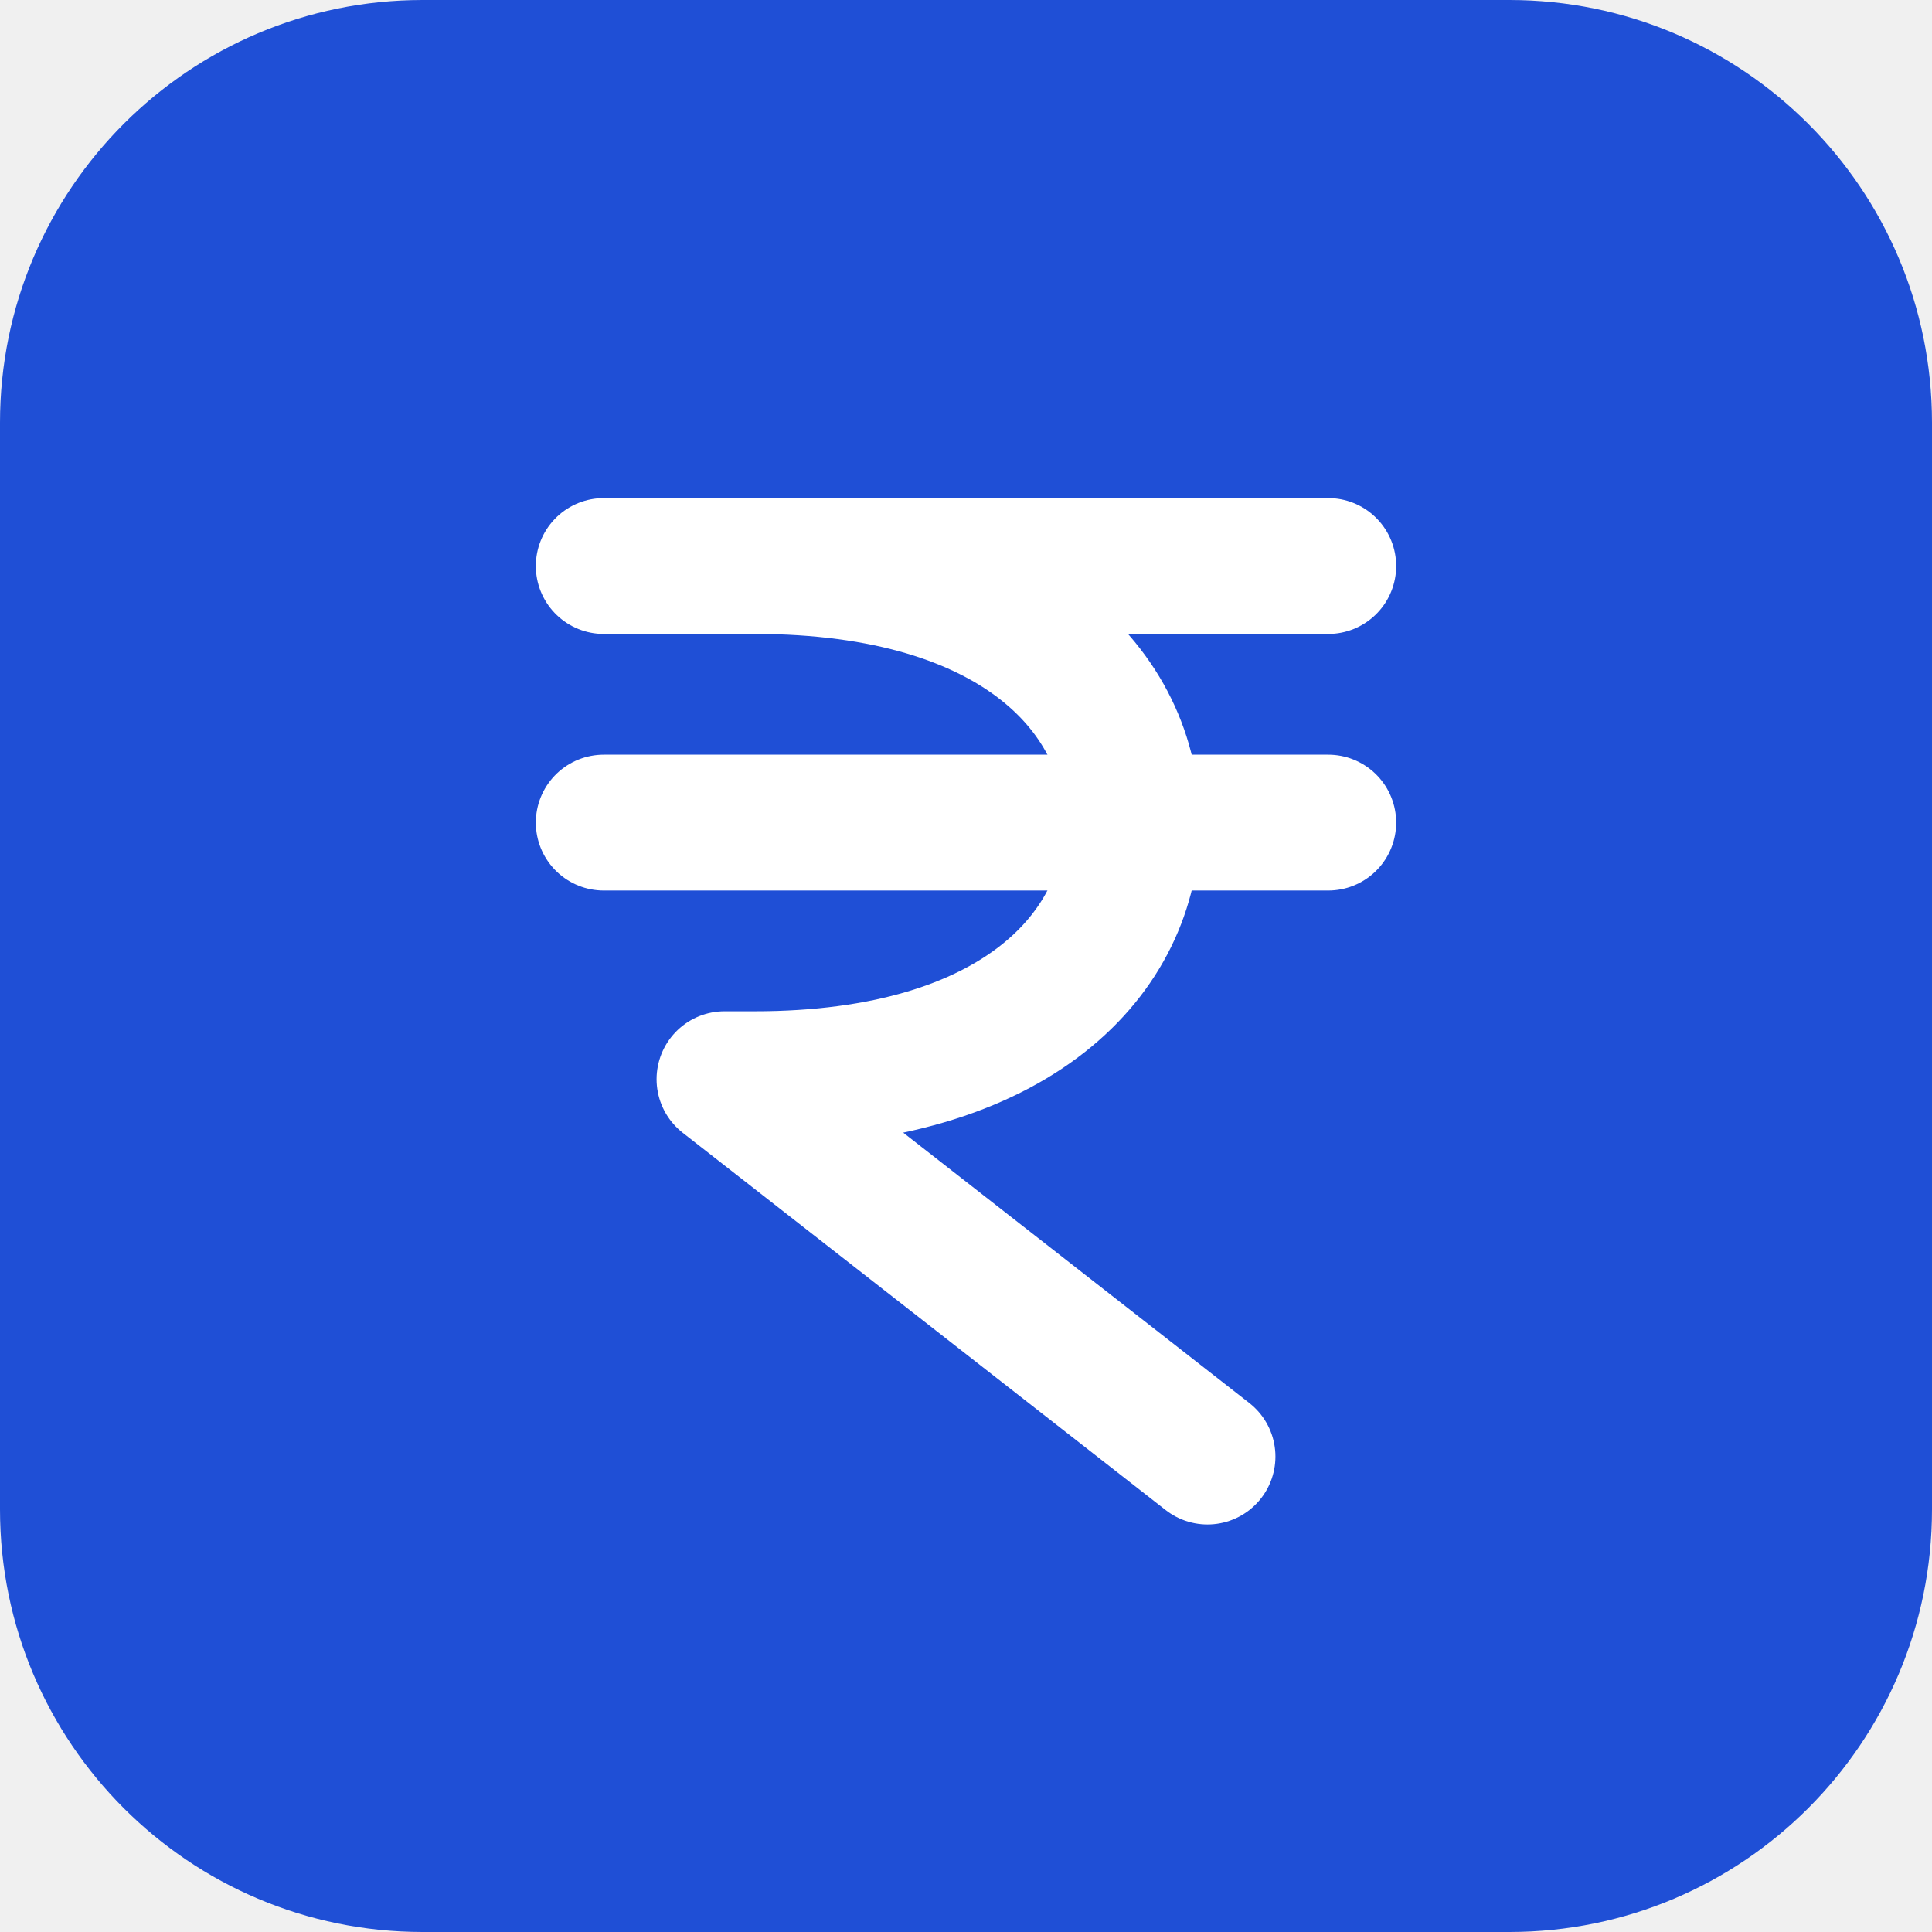
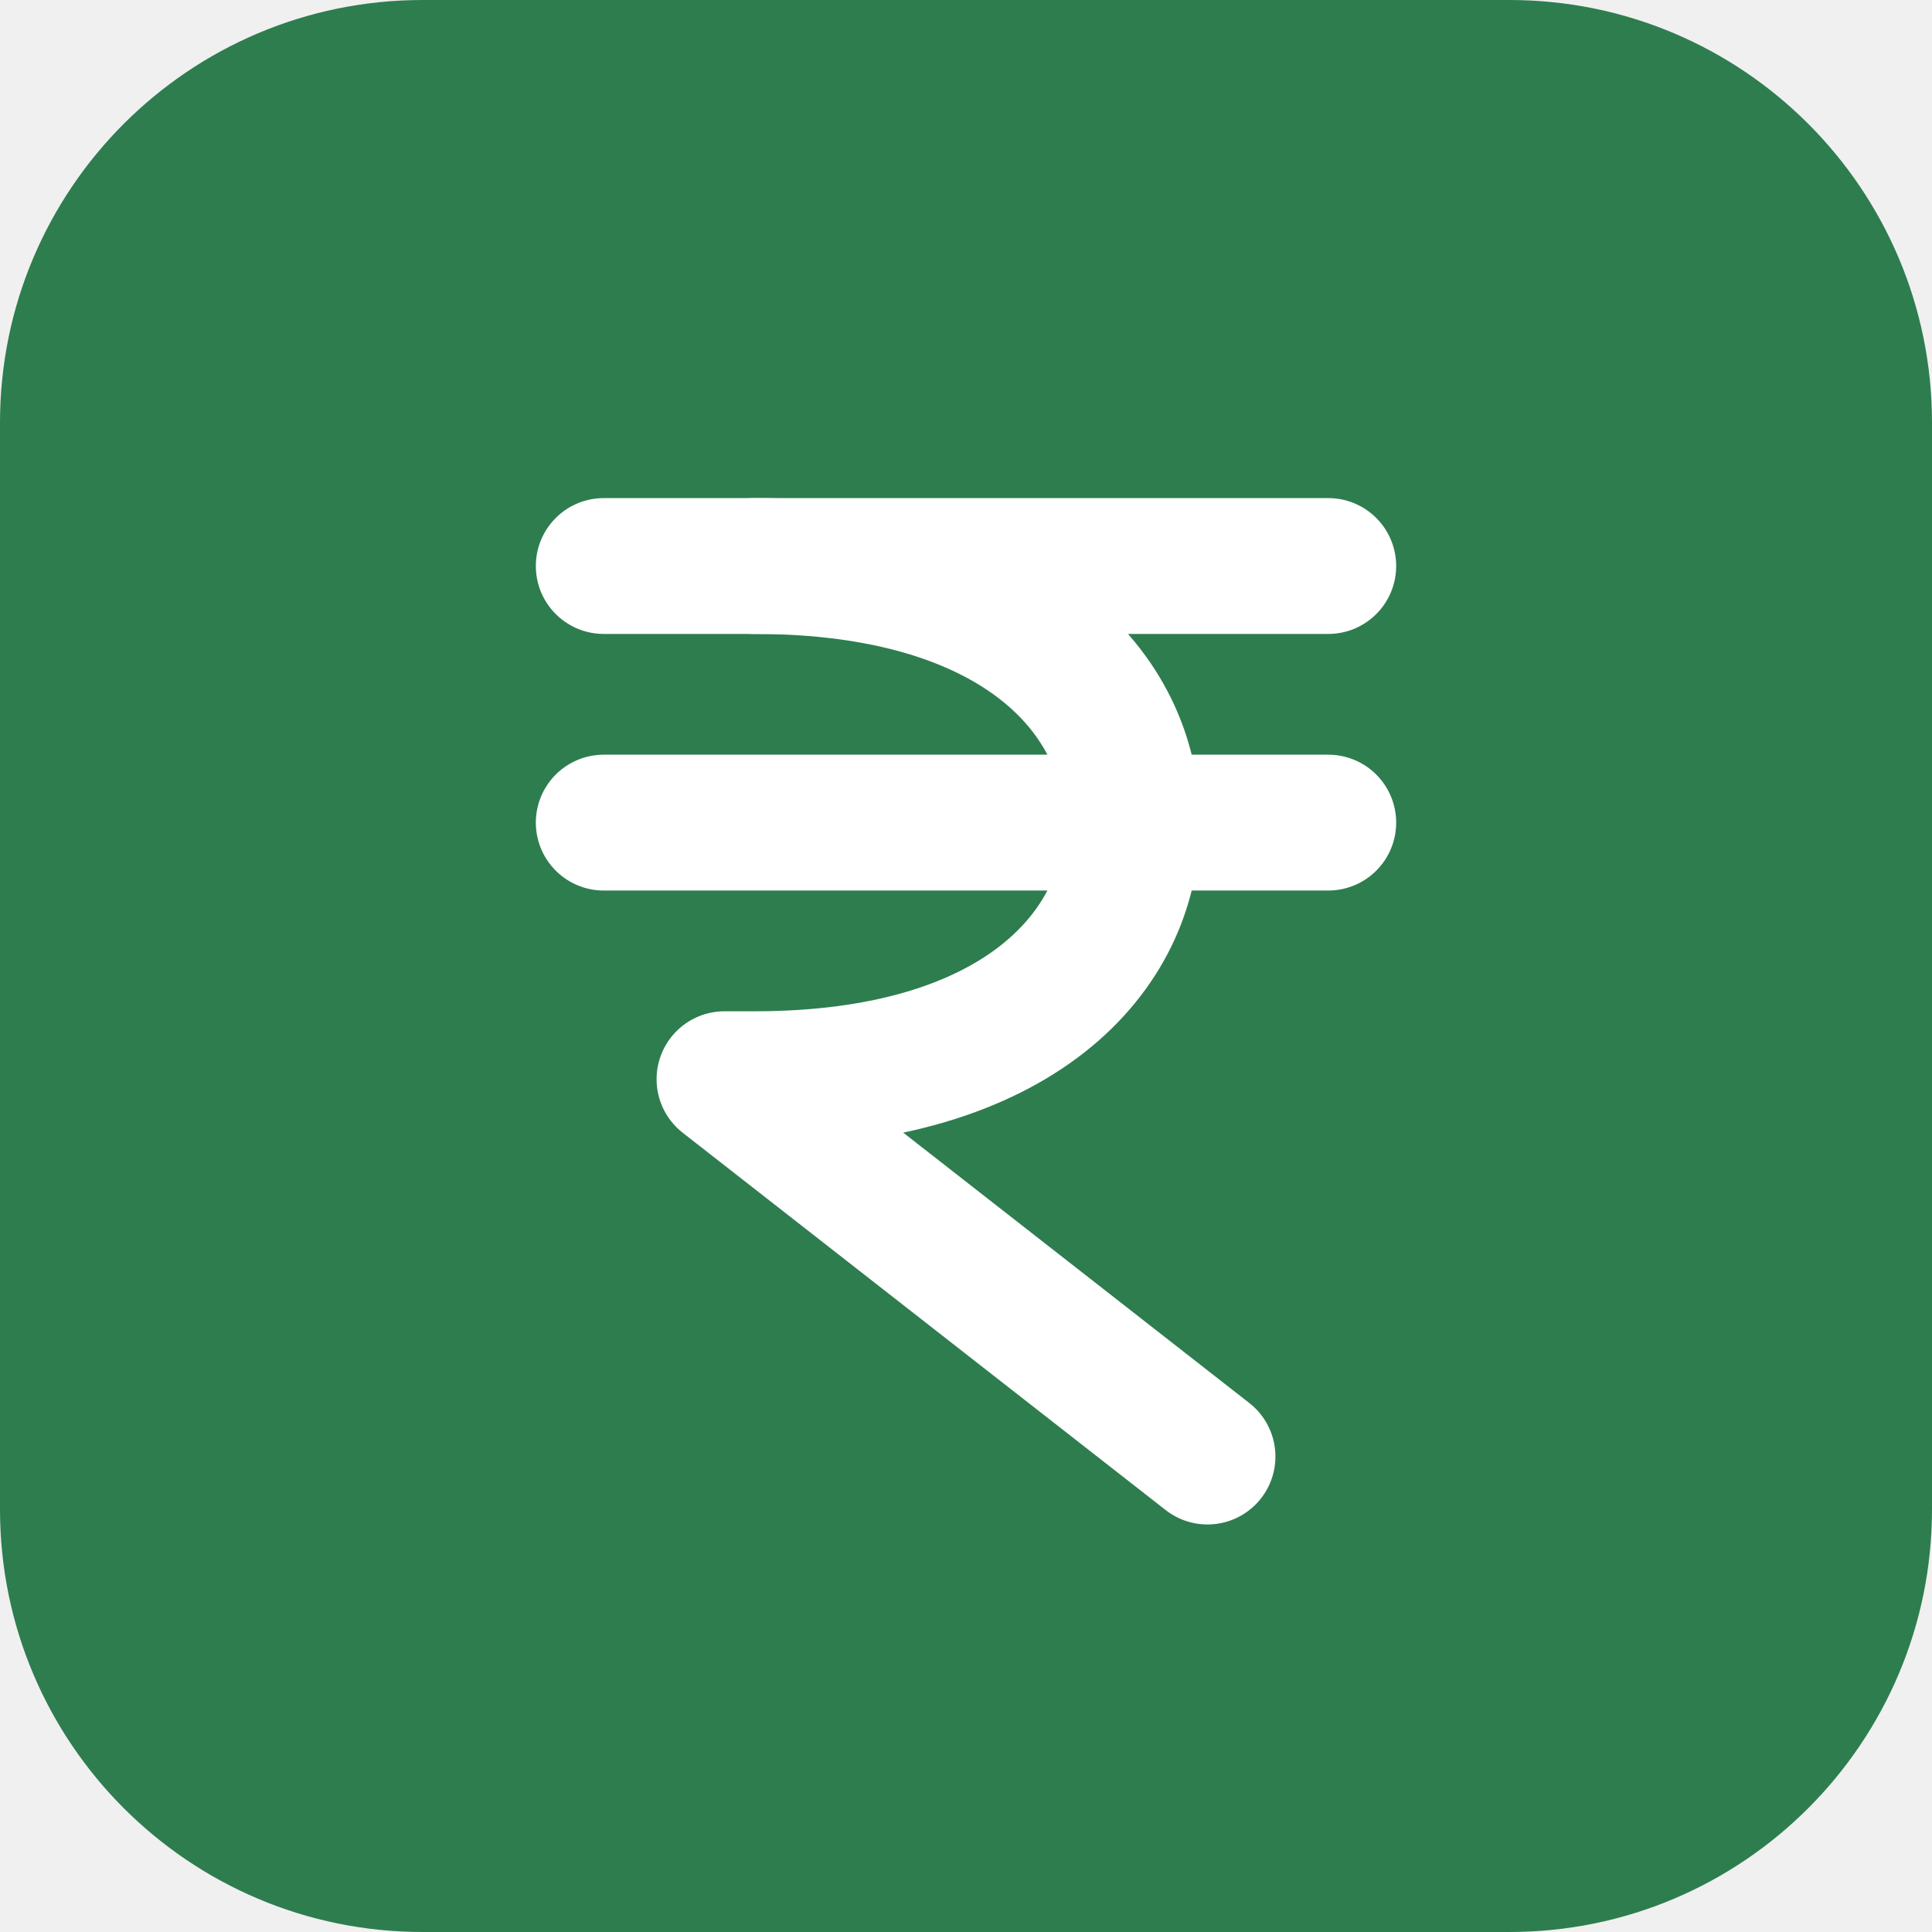
<svg xmlns="http://www.w3.org/2000/svg" viewBox="0 0 512 512">
-   <rect width="512" height="512" rx="112" fill="#1F4FD6" />
+   <rect width="512" height="512" rx="112" fill="#2E7D4F" />
  <g fill="none" stroke="#fff" stroke-width="36" stroke-linecap="round" stroke-linejoin="round">
    <path d="M160 150h192M160 218h192" />
    <path d="M200 150c70 0 100 34 100 68s-30 68-100 68h-8l128 100" />
  </g>
</svg>
